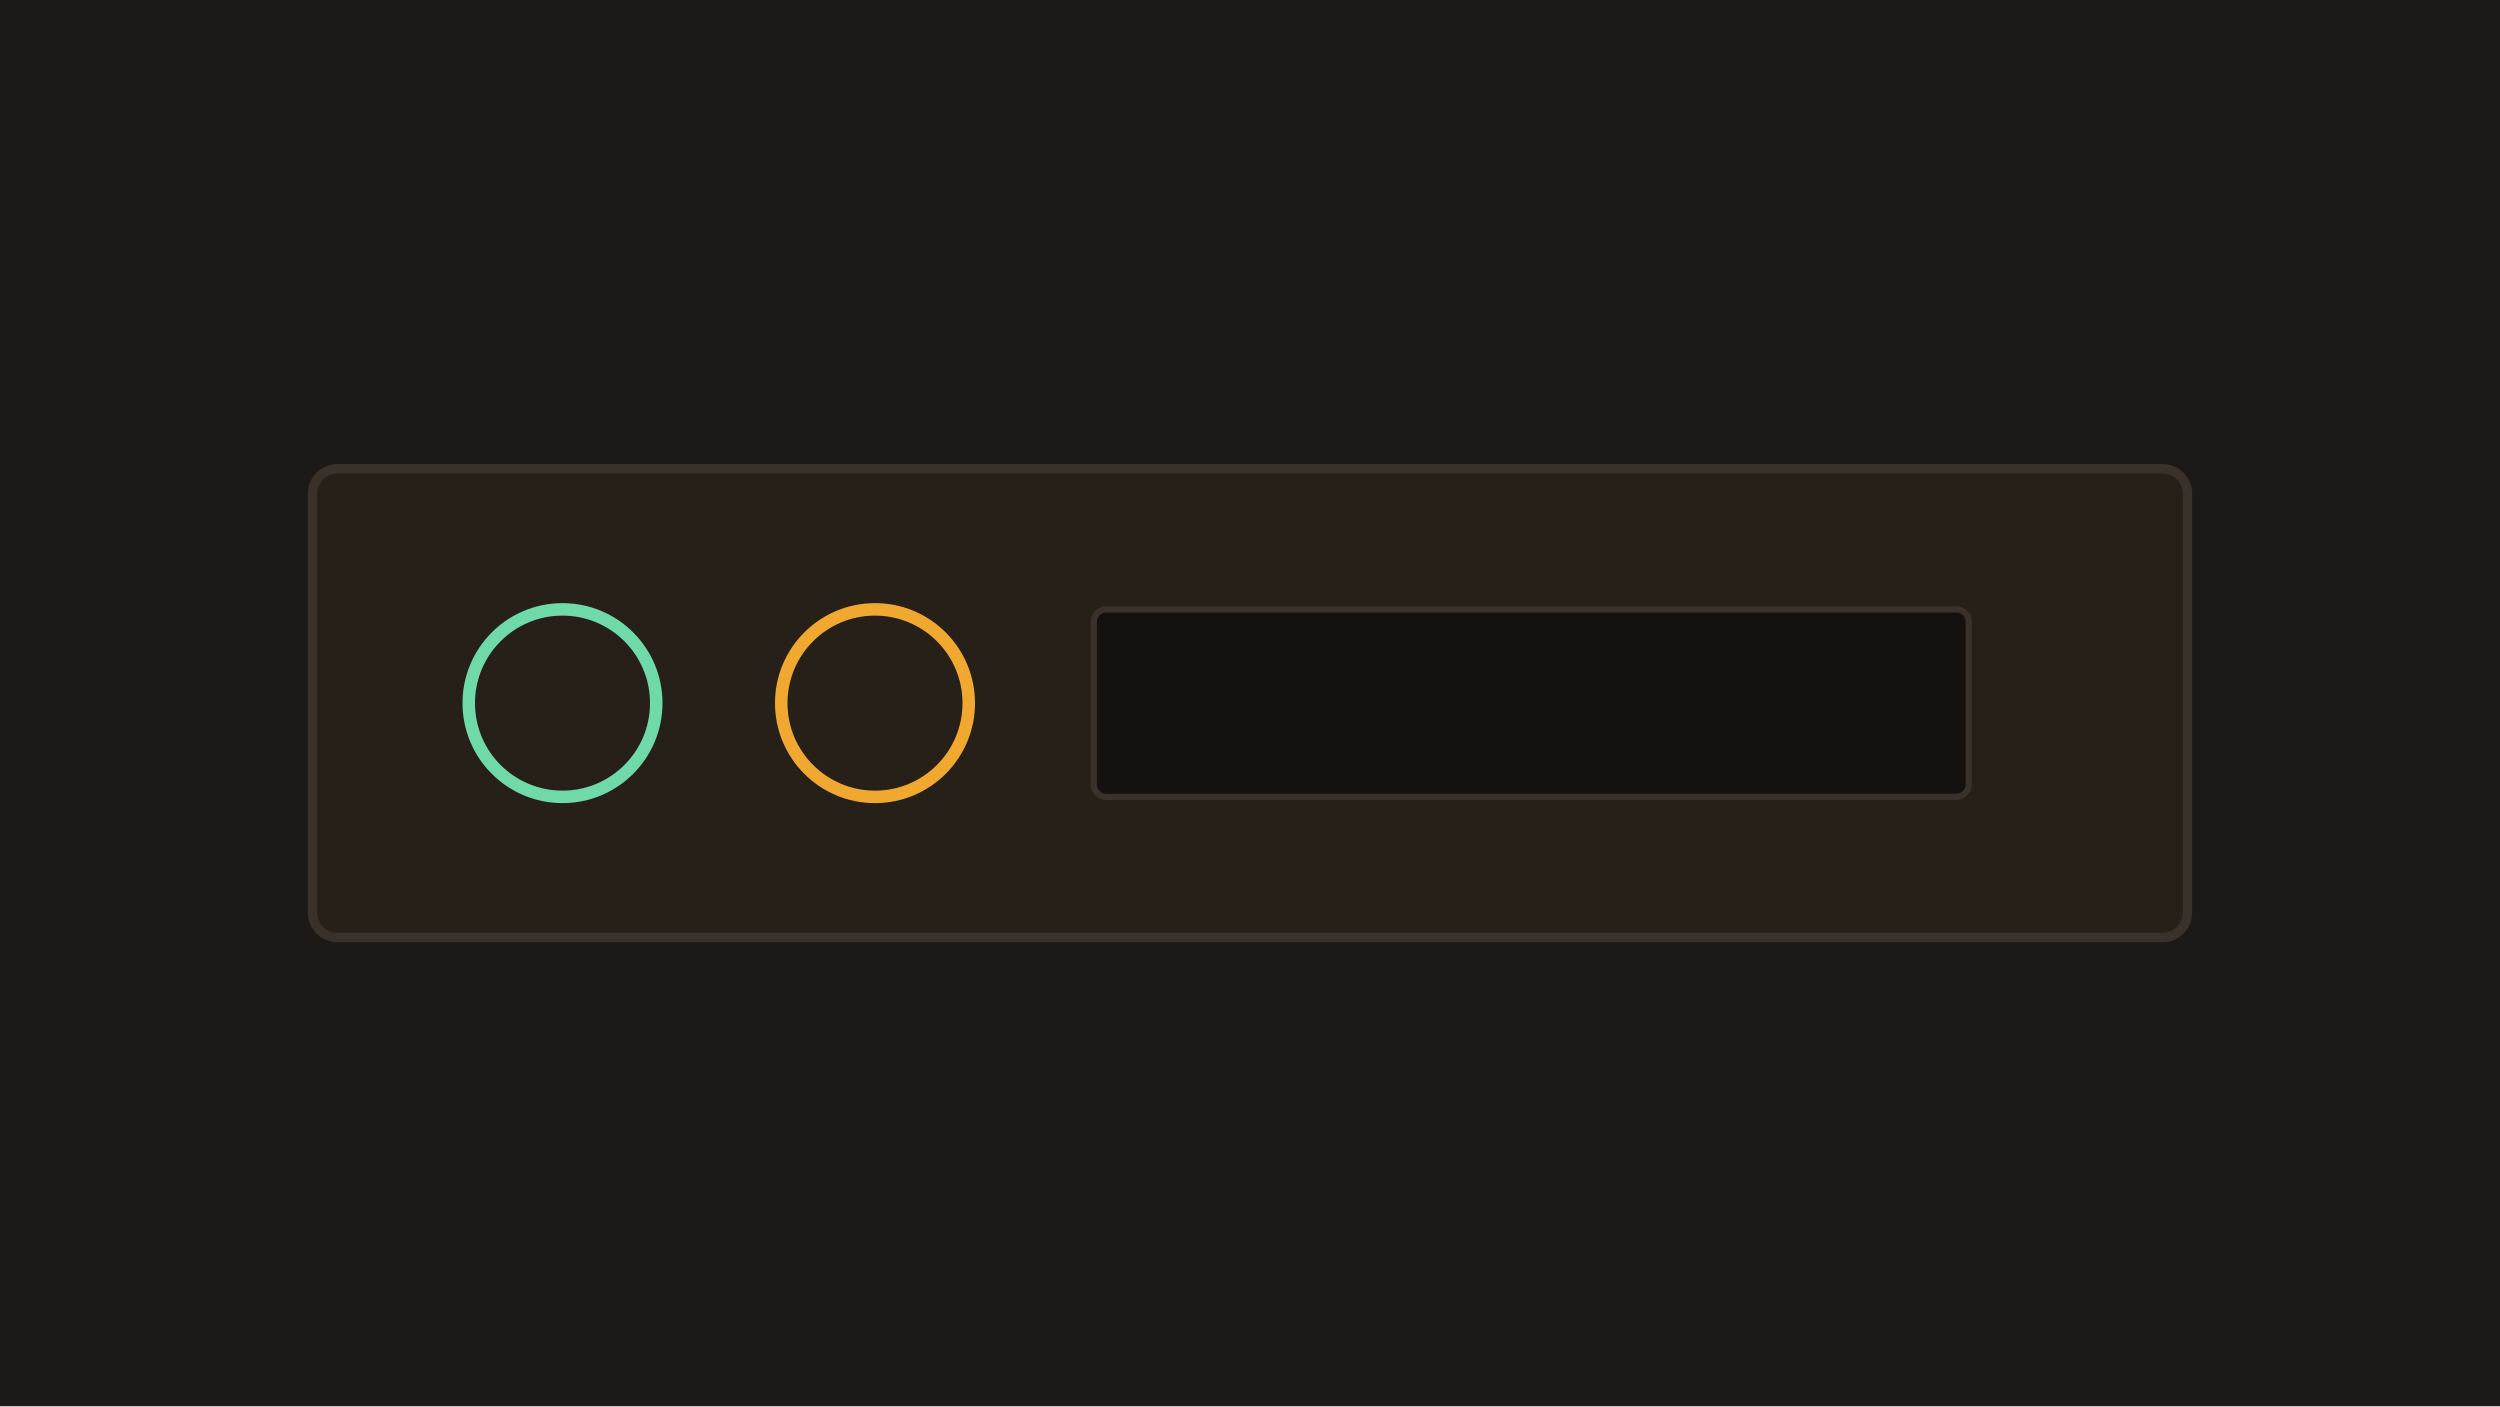
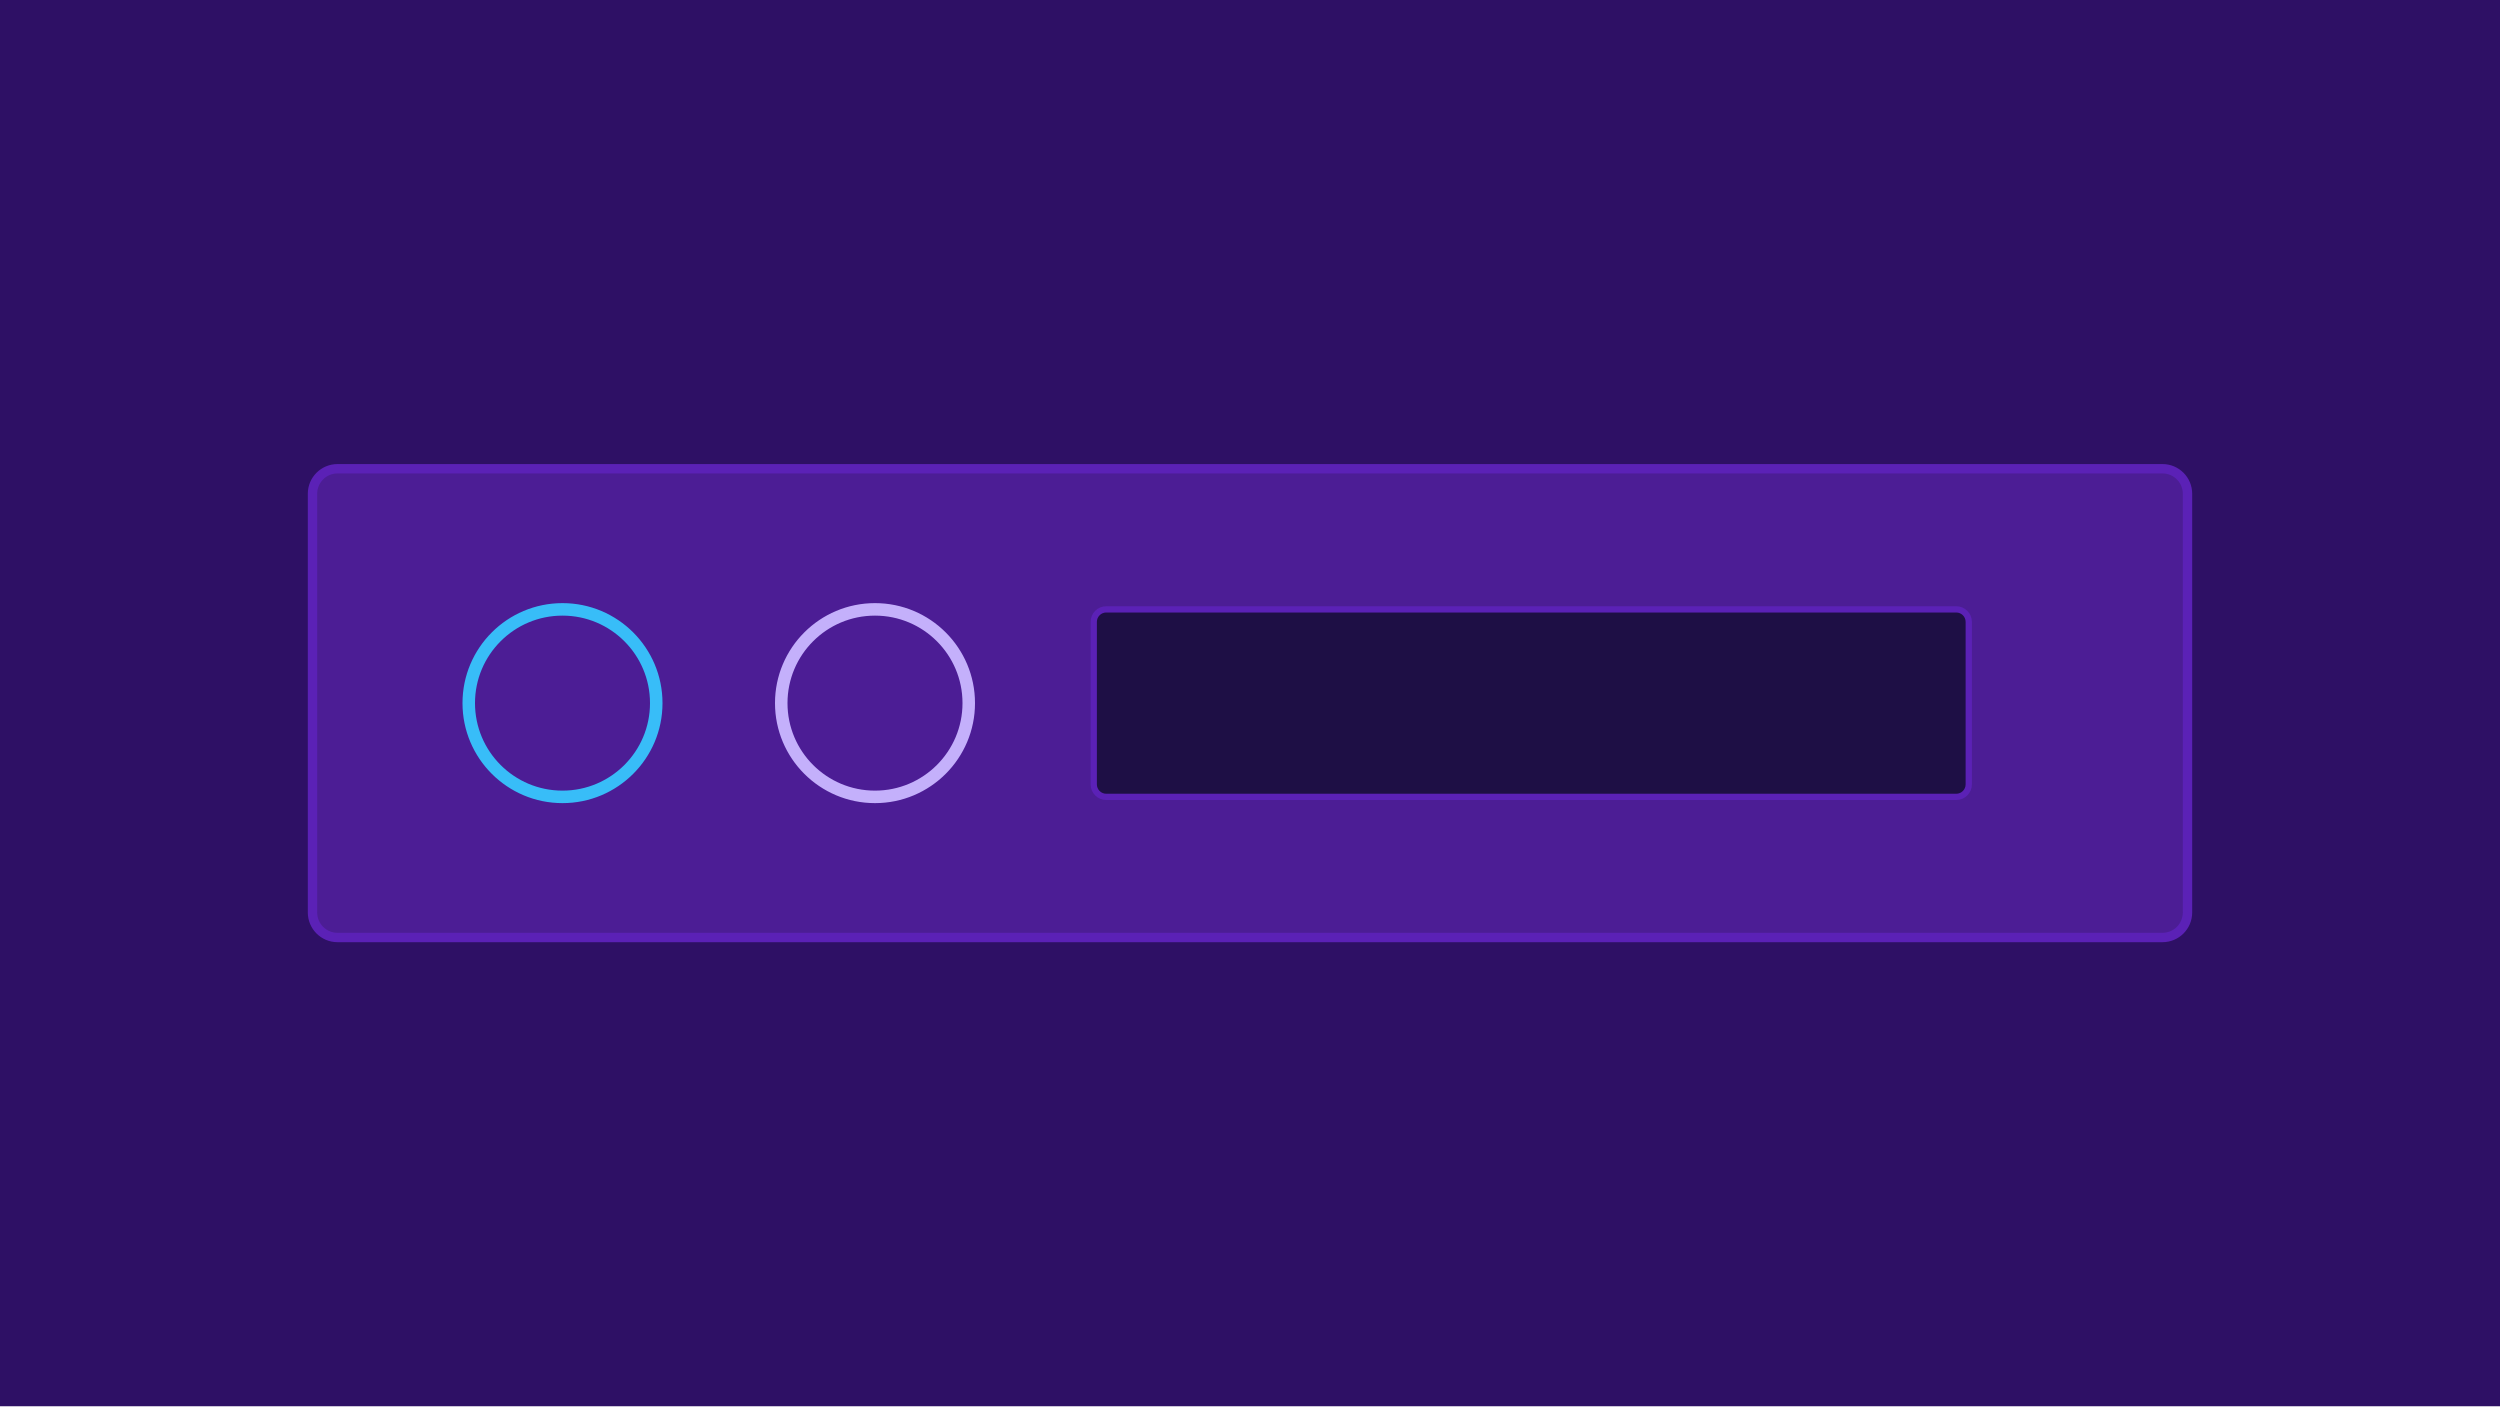
<svg xmlns="http://www.w3.org/2000/svg" width="800" height="450" viewBox="0 0 800 450">
-   <rect width="800" height="450" fill="#1d1916" />
-   <rect x="100" y="150" width="600" height="150" rx="8" fill="#262019" stroke="#3a322a" stroke-width="3" />
-   <circle cx="180" cy="225" r="30" fill="none" stroke="#6fd9a8" stroke-width="4" />
-   <circle cx="280" cy="225" r="30" fill="none" stroke="#f0a830" stroke-width="4" />
-   <rect x="350" y="195" width="280" height="60" rx="4" fill="#14110f" stroke="#3a322a" stroke-width="2" />
+   <rect width="800" height="450" fill="#2e1065" />
+   <rect x="100" y="150" width="600" height="150" rx="8" fill="#4c1d95" stroke="#5b21b6" stroke-width="3" />
+   <circle cx="180" cy="225" r="30" fill="none" stroke="#38bdf8" stroke-width="4" />
+   <circle cx="280" cy="225" r="30" fill="none" stroke="#c4b0fb" stroke-width="4" />
+   <rect x="350" y="195" width="280" height="60" rx="4" fill="#1e0f45" stroke="#5b21b6" stroke-width="2" />
</svg>
